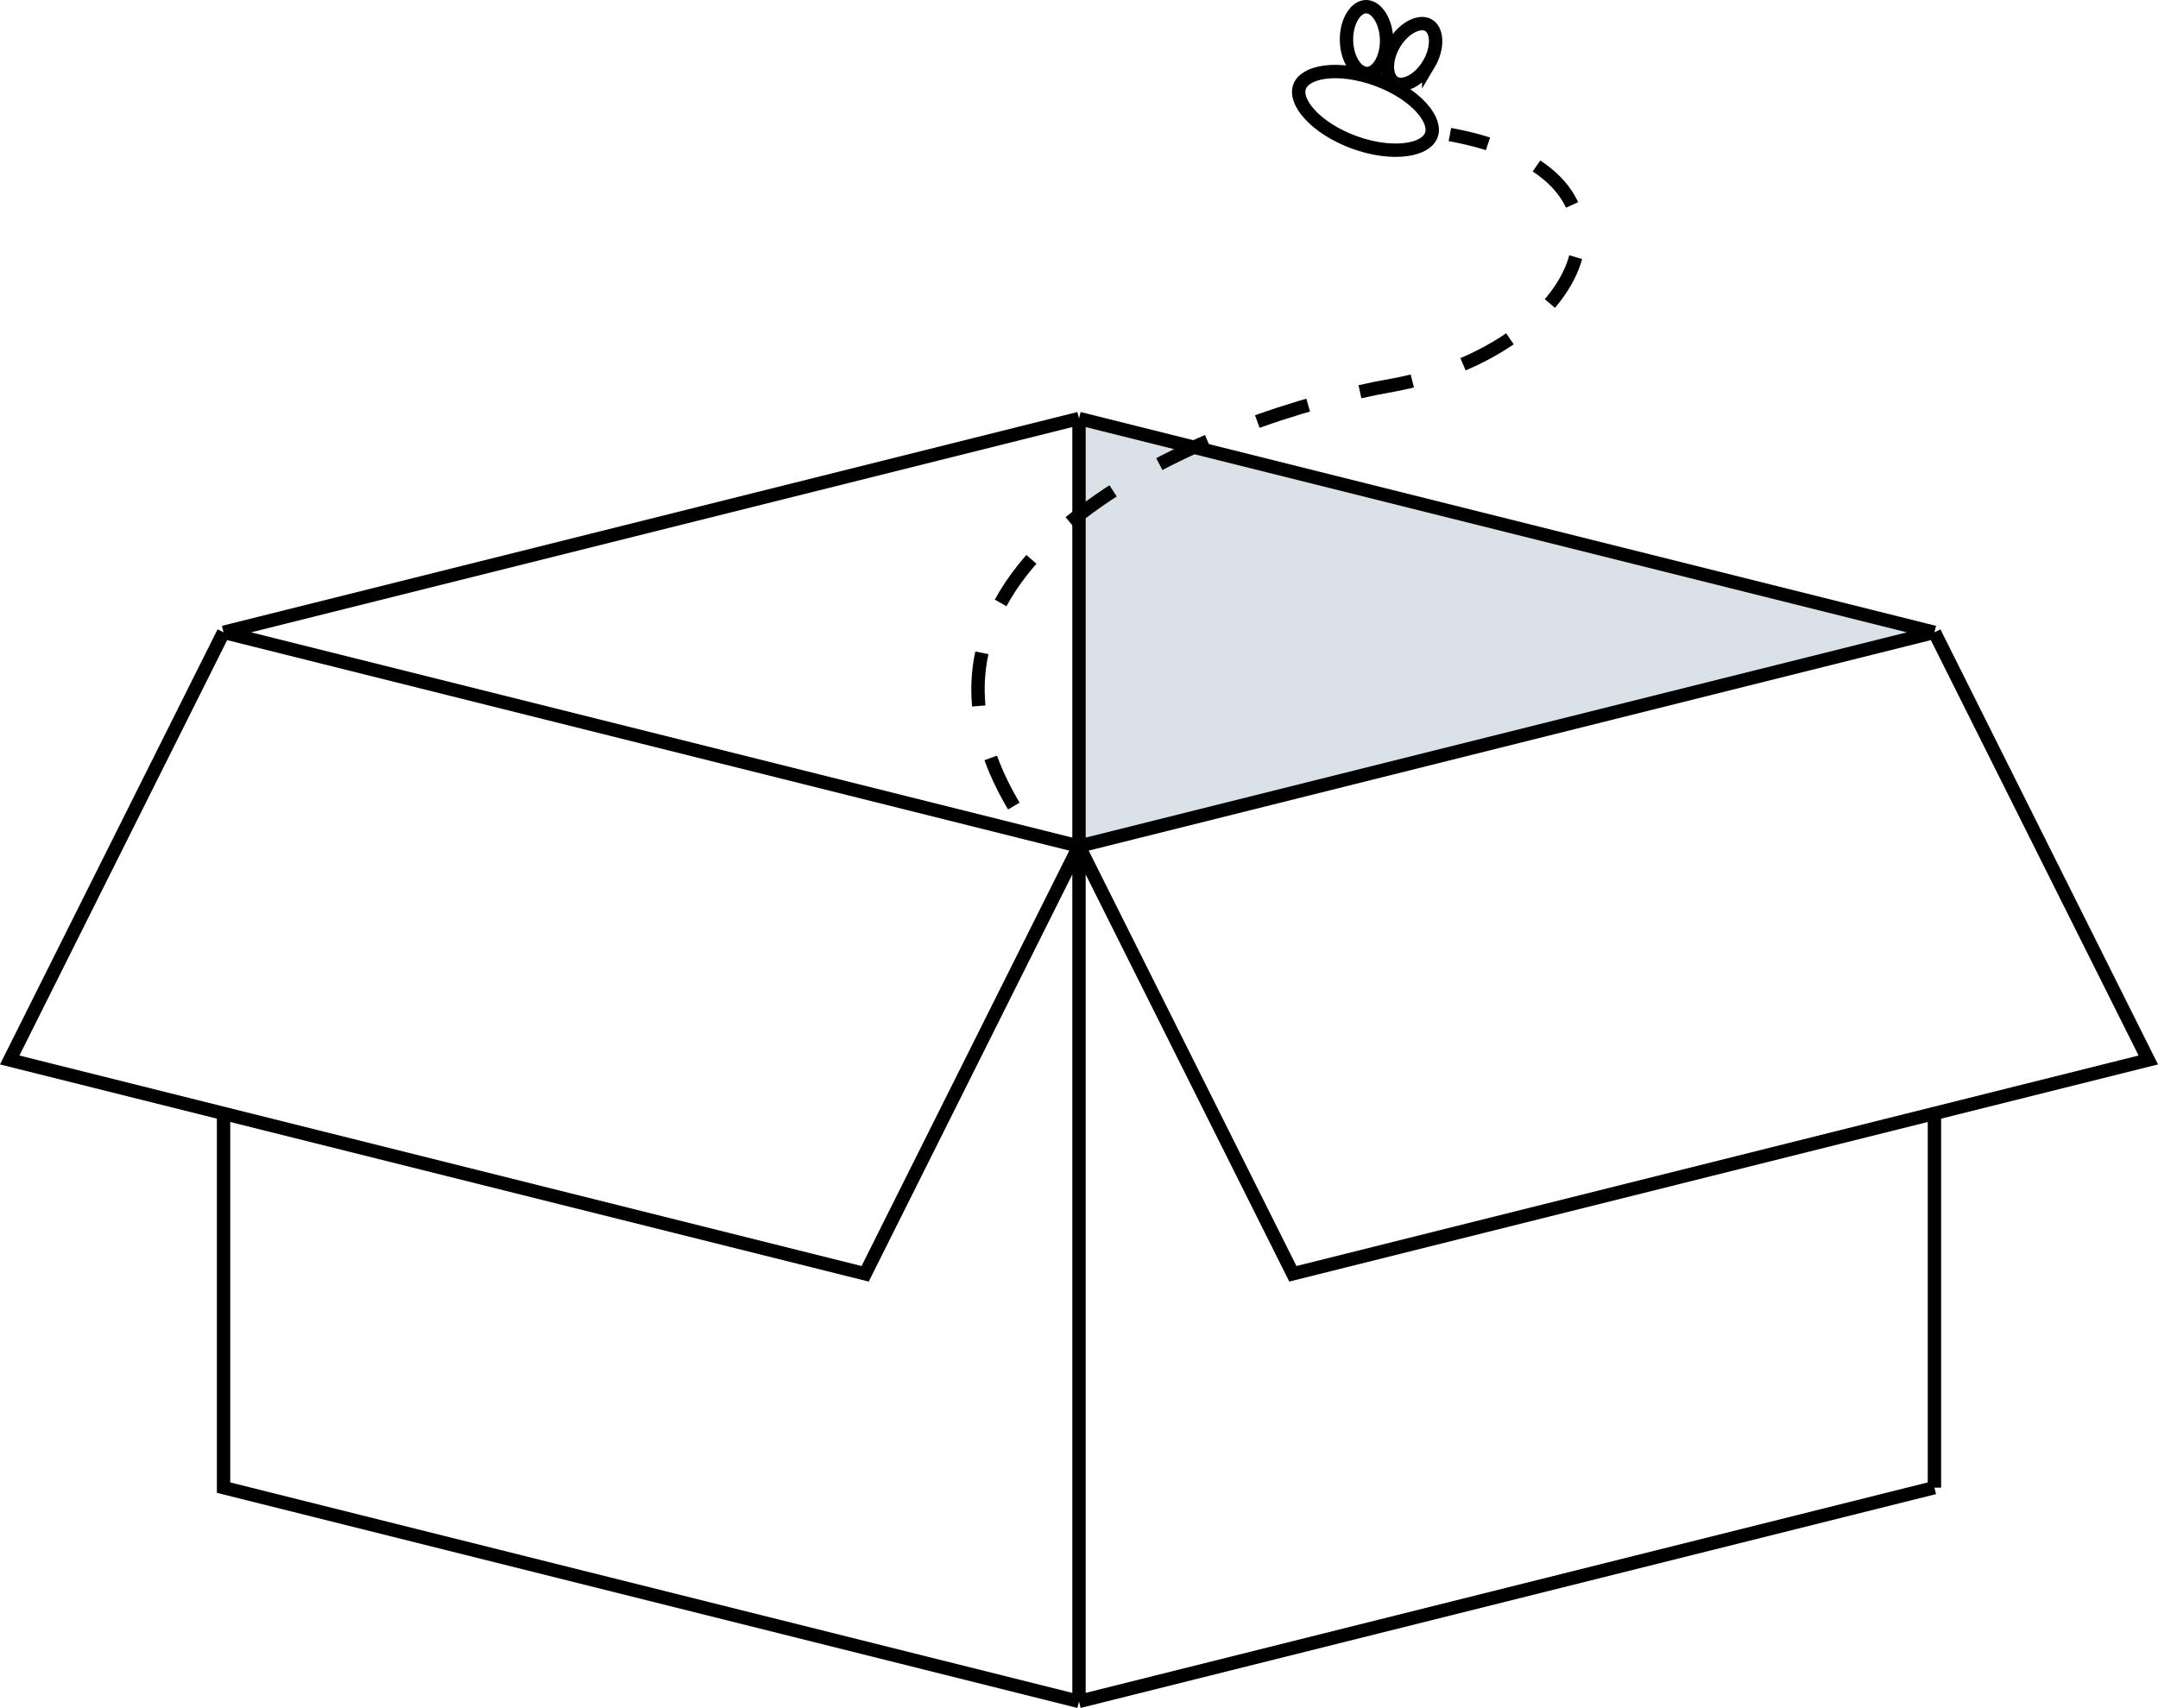
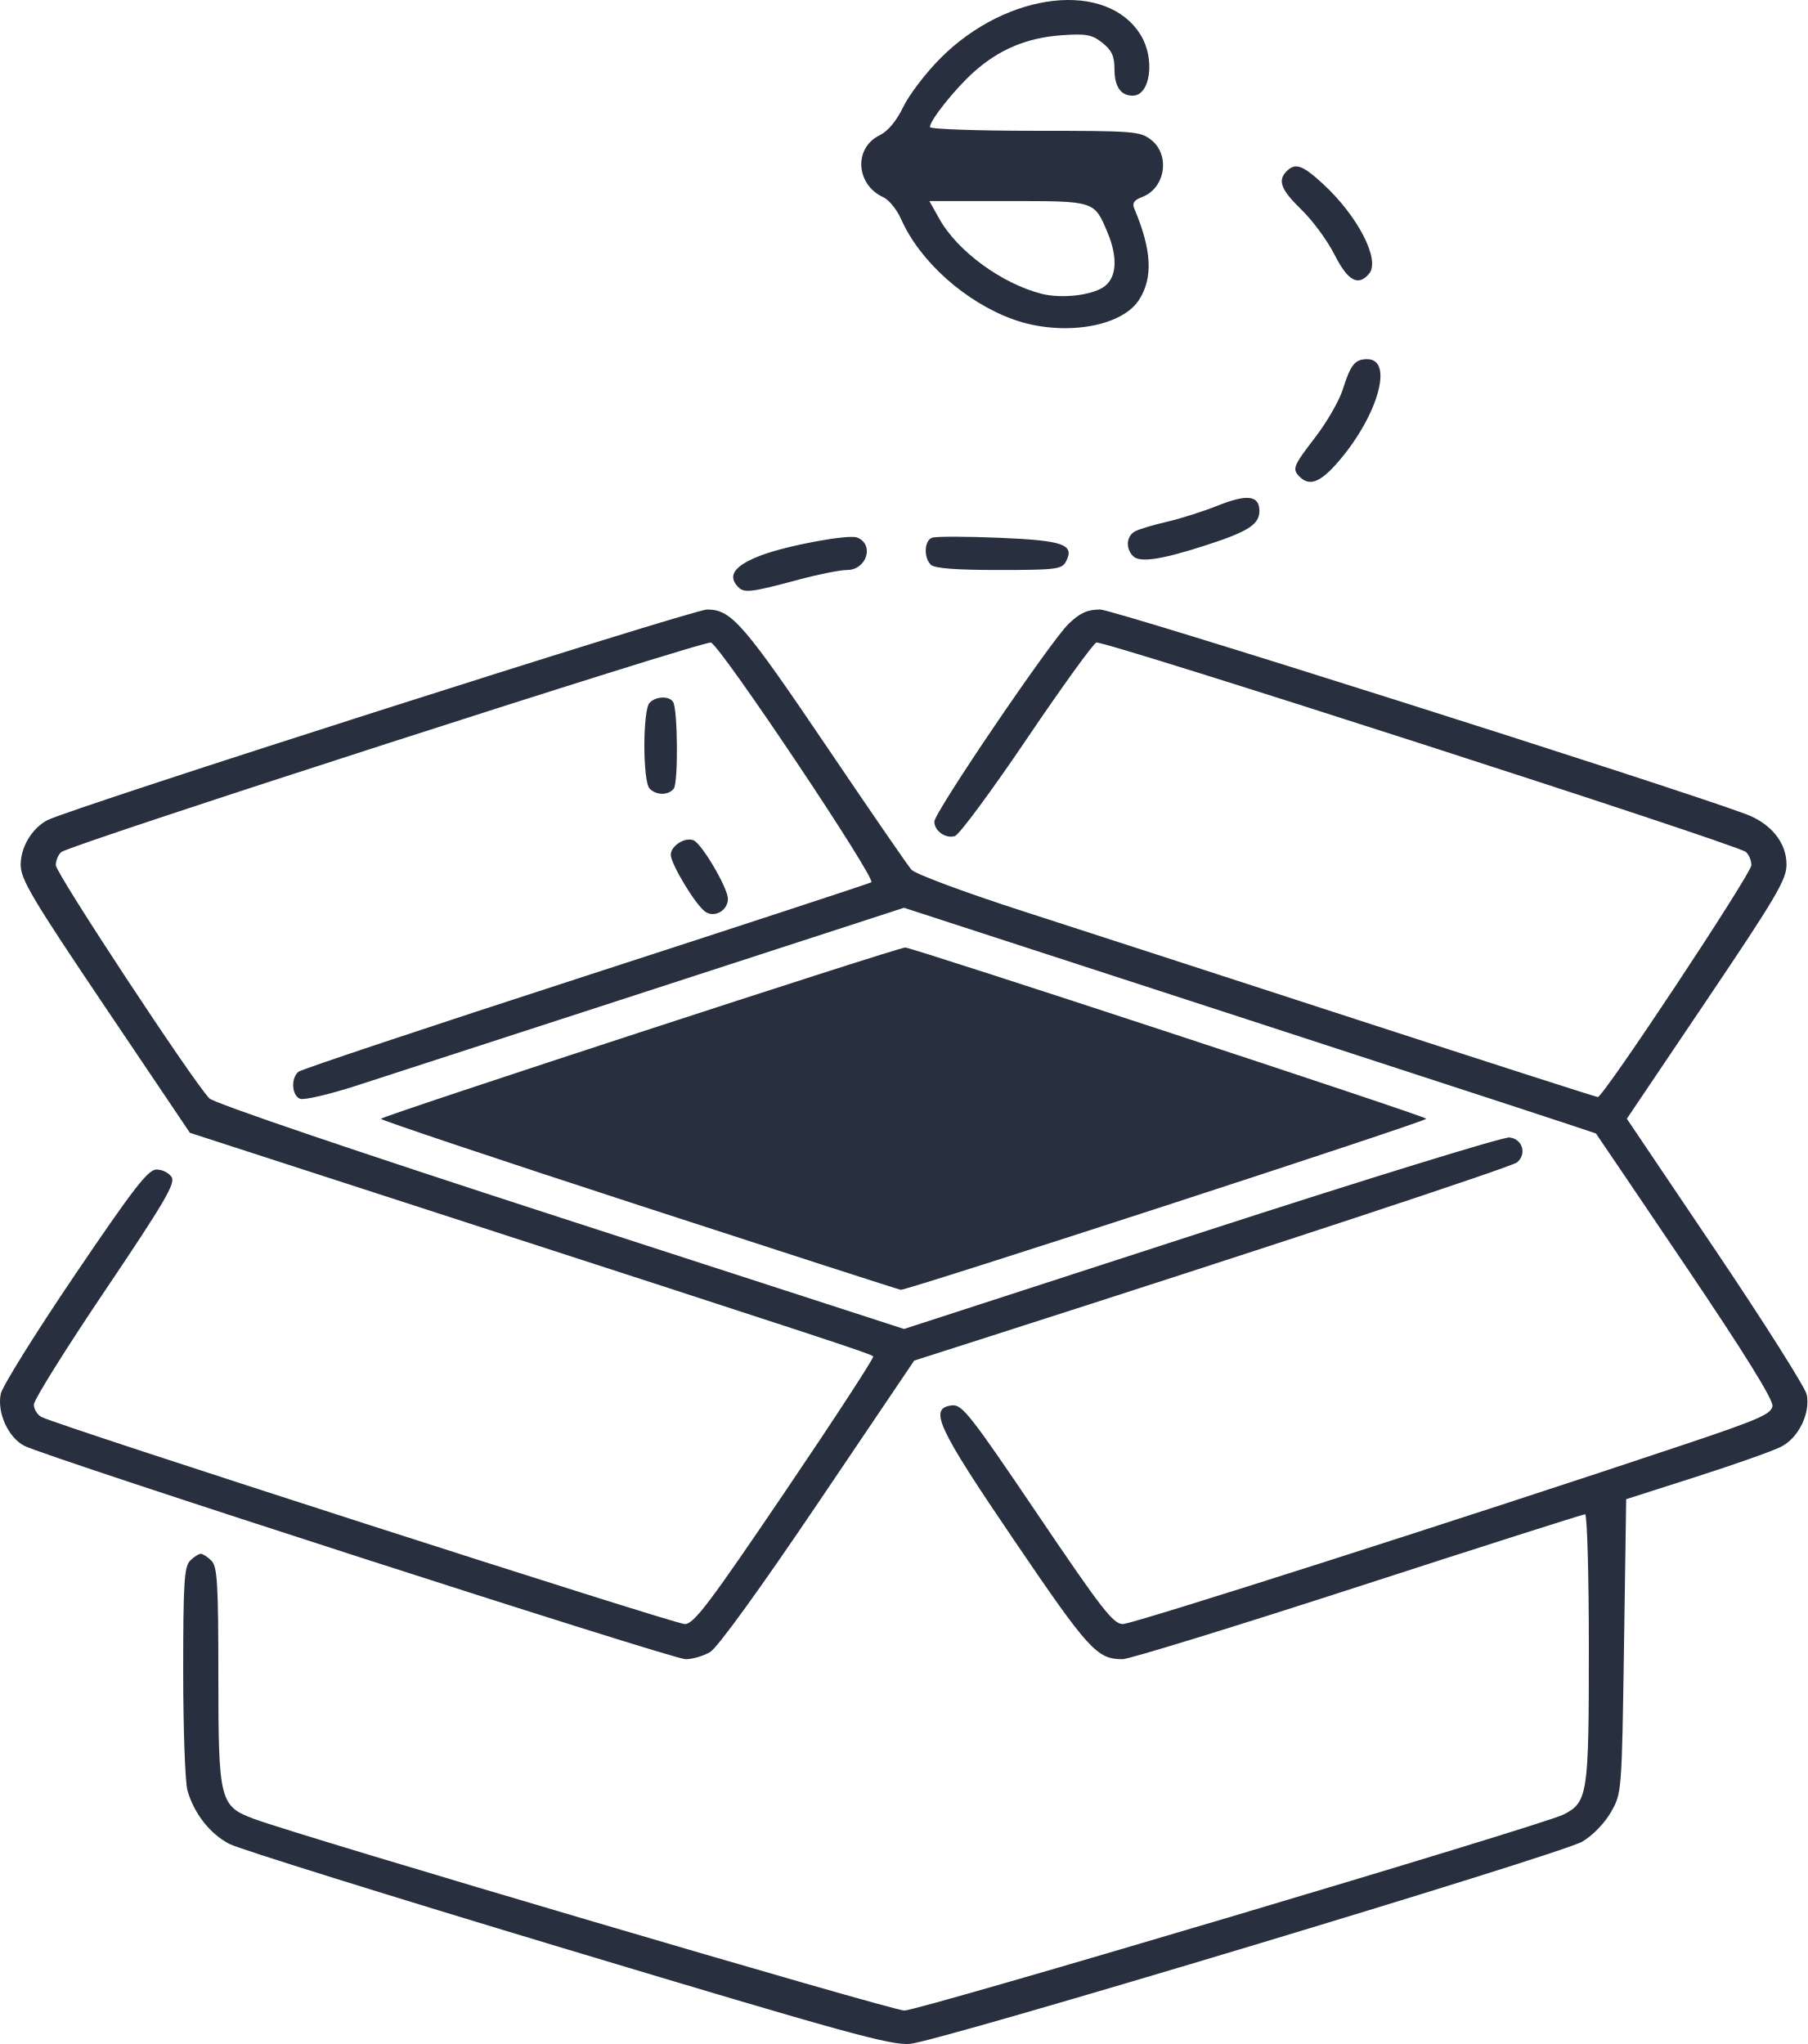
- <svg xmlns="http://www.w3.org/2000/svg" width="322.904" height="255.602" viewBox="0 0 322.904 255.602" fill="none" version="1.1" id="svg7">
+ <svg xmlns="http://www.w3.org/2000/svg" width="333.579" height="377.301" viewBox="0 0 333.579 377.301" fill="none" version="1.1" id="svg7">
  <defs id="defs7" />
-   <path d="m 289.452,222.631 v -56" stroke="#000000" stroke-width="2" id="path1" />
-   <path d="m 289.452,94.631 -128,-32 V 126.631 Z" fill="#dae1e7" id="path2" />
-   <path d="m 161.452,254.631 v -128 m 0,128 -128,-32 v -56 m 128,88 128,-32 m -128,-96 L 33.452,94.631 m 128,32 -32,64 c -50.085,-12.509 -77.915,-19.491 -128,-32 L 33.452,94.631 m 128,32 32,64 128,-32 -32,-64 m -128,32 128,-32 m -128,32 V 62.631 m -128,32 128,-32 m 0,0 128,32" stroke="#000000" stroke-width="2" id="path3" />
-   <path d="m 214.172,20.212 c -0.378,1.029 -1.622,1.89 -3.814,2.175 -2.138,0.277 -4.905,-0.05 -7.766,-1.1 -2.861,-1.051 -5.182,-2.592 -6.633,-4.187 -1.487,-1.635 -1.878,-3.097 -1.5,-4.126 0.378,-1.029 1.622,-1.89 3.814,-2.175 2.138,-0.277 4.905,0.05 7.766,1.1 2.861,1.051 5.182,2.592 6.632,4.187 1.487,1.635 1.879,3.097 1.501,4.126 z" stroke="#000000" stroke-width="2" id="path4" />
-   <path d="m 207.476,5.942 c 0.029,1.487 -0.35,2.795 -0.933,3.706 -0.587,0.918 -1.305,1.337 -1.971,1.35 -0.666,0.013 -1.399,-0.378 -2.021,-1.274 -0.617,-0.888 -1.045,-2.182 -1.074,-3.668 -0.028,-1.487 0.351,-2.795 0.934,-3.707 0.587,-0.918 1.304,-1.337 1.971,-1.35 0.666,-0.013 1.399,0.378 2.021,1.274 0.617,0.888 1.045,2.181 1.073,3.668 z" stroke="#000000" stroke-width="2" id="path5" />
-   <path d="m 213.785,9.613 c -0.761,1.278 -1.773,2.19 -2.748,2.657 -0.984,0.47 -1.814,0.448 -2.387,0.107 -0.572,-0.341 -0.989,-1.06 -1.045,-2.148 -0.055,-1.08 0.263,-2.405 1.023,-3.683 0.76,-1.278 1.772,-2.19 2.748,-2.656 0.983,-0.47 1.814,-0.448 2.386,-0.107 0.573,0.341 0.989,1.06 1.045,2.148 0.056,1.08 -0.262,2.405 -1.022,3.683 z" stroke="#000000" stroke-width="2" id="path6" />
-   <path d="m 151.699,120.631 c -22.247,-37.5 30.295,-58.399 56.753,-63 28.481,-5.24 41,-31.5 8.5,-37.5" stroke="#000000" stroke-width="2" stroke-dasharray="8, 8" id="path7" />
+   <path style="fill:#28303f;fill-opacity:1;stroke-width:0.811" d="M 104.749,359.851 C 72.199,350.064 44.108,341.297 42.324,340.368 c -3.565,-1.856 -6.507,-5.607 -7.724,-9.851 -0.434,-1.512 -0.789,-11.391 -0.789,-21.952 0,-16.375 0.188,-19.389 1.274,-20.476 0.701,-0.701 1.587,-1.274 1.969,-1.274 0.382,0 1.268,0.573 1.969,1.274 1.089,1.089 1.274,4.176 1.277,21.281 0.003,23.048 0.251,24.035 6.617,26.391 8.859,3.28 117.721,35.367 119.989,35.367 2.721,0 117.907,-34.258 121.658,-36.183 4.475,-2.296 4.675,-3.61 4.675,-30.66 0,-13.622 -0.312,-24.767 -0.694,-24.767 -0.382,0 -19.25,6.02 -41.93,13.377 -22.68,7.357 -42.233,13.377 -43.452,13.377 -4.697,0 -6.224,-1.673 -19.91,-21.823 -14.367,-21.152 -15.921,-24.521 -11.547,-25.032 1.846,-0.215 3.398,1.761 15.764,20.065 11.853,17.545 13.995,20.304 15.763,20.304 1.863,0 63.717,-19.782 103.436,-33.08 13.866,-4.643 16.25,-5.679 16.461,-7.158 0.165,-1.158 -5.154,-9.732 -16.092,-25.943 -8.986,-13.318 -16.408,-24.289 -16.492,-24.38 -0.085,-0.092 -28.853,-9.503 -63.93,-20.914 l -63.776,-20.747 -46.044,14.971 c -25.324,8.234 -50.106,16.282 -55.071,17.884 -4.965,1.602 -9.616,2.687 -10.337,2.411 -1.55,-0.595 -1.741,-3.835 -0.296,-5.003 0.557,-0.45 24.362,-8.391 52.899,-17.646 28.537,-9.255 52.304,-17.048 52.816,-17.319 1.02,-0.539 -27.706,-43.495 -29.59,-44.249 -1.169,-0.468 -118.195,37.273 -119.903,38.669 -0.557,0.456 -1.013,1.548 -1.013,2.428 0,1.472 25.173,39.711 28.33,43.034 0.832,0.876 26.724,9.672 64.802,22.015 l 63.417,20.556 54.835,-17.797 c 30.159,-9.789 55.769,-17.689 56.912,-17.556 2.412,0.281 3.245,3.059 1.381,4.606 -1.001,0.83 -45.7,15.584 -97.438,32.16 l -13.82,4.428 -17.71,26.236 c -10.74,15.911 -18.591,26.756 -19.95,27.559 -1.232,0.728 -3.267,1.323 -4.524,1.323 -2.443,0 -117.996,-37.296 -122.053,-39.394 -2.971,-1.536 -5.047,-6.114 -4.345,-9.583 0.278,-1.377 6.437,-11.259 13.685,-21.961 10.911,-16.109 13.506,-19.457 15.077,-19.457 1.044,0 2.295,0.629 2.78,1.398 0.731,1.159 -1.362,4.727 -12.275,20.92 -7.236,10.737 -13.157,20.219 -13.157,21.071 0,0.852 0.638,1.886 1.419,2.299 2.925,1.547 116.837,38.221 118.716,38.221 1.665,0 4.463,-3.695 18.539,-24.483 9.118,-13.466 16.426,-24.684 16.24,-24.929 -0.344,-0.455 -8.584,-3.164 -83.563,-27.475 L 35.044,209.102 19.43,185.915 C 5.896,165.818 3.815,162.314 3.815,159.619 c 0,-3.226 2.065,-6.694 4.884,-8.203 4.015,-2.149 119.084,-38.903 121.796,-38.903 4.5,0 6.675,2.505 22.519,25.943 7.687,11.37 14.523,21.305 15.193,22.077 0.673,0.776 9.777,4.168 20.359,7.586 10.528,3.4 38.639,12.527 62.469,20.282 23.83,7.755 43.565,14.1 43.856,14.1 1.035,0 28.344,-41.237 28.344,-42.8 0,-0.875 -0.466,-1.977 -1.036,-2.45 -1.72,-1.427 -118.649,-39.13 -119.856,-38.646 -0.616,0.247 -6.41,8.274 -12.875,17.838 -6.465,9.564 -12.411,17.608 -13.213,17.875 -1.687,0.562 -3.812,-0.923 -3.812,-2.665 0,-1.706 21.482,-33.346 24.786,-36.506 2.119,-2.027 3.465,-2.635 5.835,-2.635 2.481,0 104.909,32.462 119.135,37.757 4.665,1.736 7.522,5.275 7.522,9.318 0,2.77 -1.868,5.944 -14.735,25.046 l -14.735,21.875 16.366,24.291 c 9.001,13.36 16.576,25.344 16.834,26.63 0.691,3.454 -1.501,7.951 -4.679,9.6 -1.484,0.77 -8.536,3.269 -15.67,5.553 l -12.971,4.152 -0.405,27.132 c -0.405,27.079 -0.409,27.139 -2.423,30.657 -1.164,2.034 -3.393,4.326 -5.27,5.42 -4.083,2.379 -118.543,36.823 -124.048,37.329 -3.529,0.324 -11.717,-1.932 -63.235,-17.422 z M 117.929,222.479 C 91.736,213.944 70.303,206.763 70.299,206.522 c -0.006,-0.461 95.548,-31.684 96.774,-31.621 1.56,0.08 96.17,31.175 96.17,31.608 0,0.508 -95.881,31.719 -97.002,31.576 -0.379,-0.048 -22.12,-7.071 -48.313,-15.606 z m 12.134,-54.261 c -1.866,-1.456 -6.262,-8.782 -6.262,-10.435 0,-1.65 2.614,-3.314 4.198,-2.672 1.534,0.622 6.342,8.81 6.342,10.8 0,2.225 -2.591,3.623 -4.277,2.307 z m -10.153,-22.628 c -1.314,-1.314 -1.314,-14.576 0,-15.89 1.201,-1.201 3.614,-1.267 4.324,-0.119 0.851,1.377 0.959,14.858 0.128,15.968 -0.962,1.285 -3.187,1.305 -4.452,0.041 z M 135.962,108.055 c -1.641,-1.977 -0.173,-3.772 4.543,-5.555 4.793,-1.813 16.053,-3.903 17.674,-3.28 3.254,1.249 1.789,5.997 -1.85,5.997 -1.251,0 -5.16,0.773 -8.687,1.717 -9.553,2.558 -10.42,2.642 -11.681,1.121 z m 35.833,-3.811 c -1.353,-1.353 -1.218,-4.435 0.219,-4.986 0.656,-0.252 6.219,-0.248 12.363,0.009 11.976,0.5 14.039,1.243 12.327,4.441 -0.73,1.364 -1.924,1.509 -12.372,1.509 -7.914,0 -11.872,-0.307 -12.537,-0.973 z m 37.33,-1.584 c -1.449,-1.449 -1.245,-3.751 0.408,-4.604 0.78,-0.403 3.425,-1.192 5.878,-1.754 2.452,-0.562 6.626,-1.89 9.274,-2.95 5.483,-2.196 7.75,-1.916 7.75,0.956 0,2.478 -2.048,3.804 -9.729,6.297 -8.324,2.702 -12.329,3.308 -13.582,2.055 z m 30.77,-14.63 c -1.465,-1.465 -1.288,-1.918 2.886,-7.366 2.122,-2.771 4.377,-6.679 5.01,-8.686 1.485,-4.703 2.264,-5.675 4.552,-5.675 5.094,0 1.744,11.088 -5.907,19.558 -2.92,3.232 -4.841,3.869 -6.541,2.169 z M 187.036,58.968 C 178.181,55.79 169.749,48.254 166.3,40.436 c -0.77,-1.745 -2.237,-3.554 -3.26,-4.02 -5.092,-2.32 -5.517,-9.082 -0.719,-11.428 1.555,-0.76 3.126,-2.645 4.393,-5.27 1.085,-2.247 4.186,-6.301 6.891,-9.008 12.302,-12.311 30.726,-14.408 36.946,-4.205 2.672,4.383 1.766,11.155 -1.492,11.155 -2.236,0 -3.376,-1.678 -3.376,-4.968 0,-2.328 -0.512,-3.428 -2.229,-4.789 -1.916,-1.518 -2.973,-1.715 -7.512,-1.397 -6.397,0.448 -11.583,2.622 -16.231,6.805 -3.532,3.179 -8.078,8.888 -8.078,10.144 0,0.379 8.706,0.689 19.348,0.689 18.346,0 19.458,0.087 21.484,1.68 3.557,2.798 2.601,8.916 -1.644,10.53 -1.538,0.585 -1.909,1.14 -1.463,2.191 3.231,7.617 3.483,12.805 0.822,16.867 -3.307,5.047 -14.287,6.733 -23.143,3.554 z m 16.608,-5.961 c 2.43,-1.592 2.729,-5.372 0.791,-10.01 -2.492,-5.965 -2.23,-5.881 -18.388,-5.881 h -14.519 l 1.876,3.348 c 3.304,5.896 11.506,11.898 18.806,13.76 3.611,0.921 9.055,0.342 11.433,-1.217 z m 42.664,-5.985 c -1.301,-2.578 -4.043,-6.312 -6.092,-8.298 -3.81,-3.693 -4.472,-5.403 -2.753,-7.121 1.603,-1.603 2.936,-1.139 6.702,2.332 6.453,5.948 10.623,14.047 8.53,16.568 -2.012,2.424 -3.936,1.376 -6.387,-3.481 z" id="path1" />
</svg>
